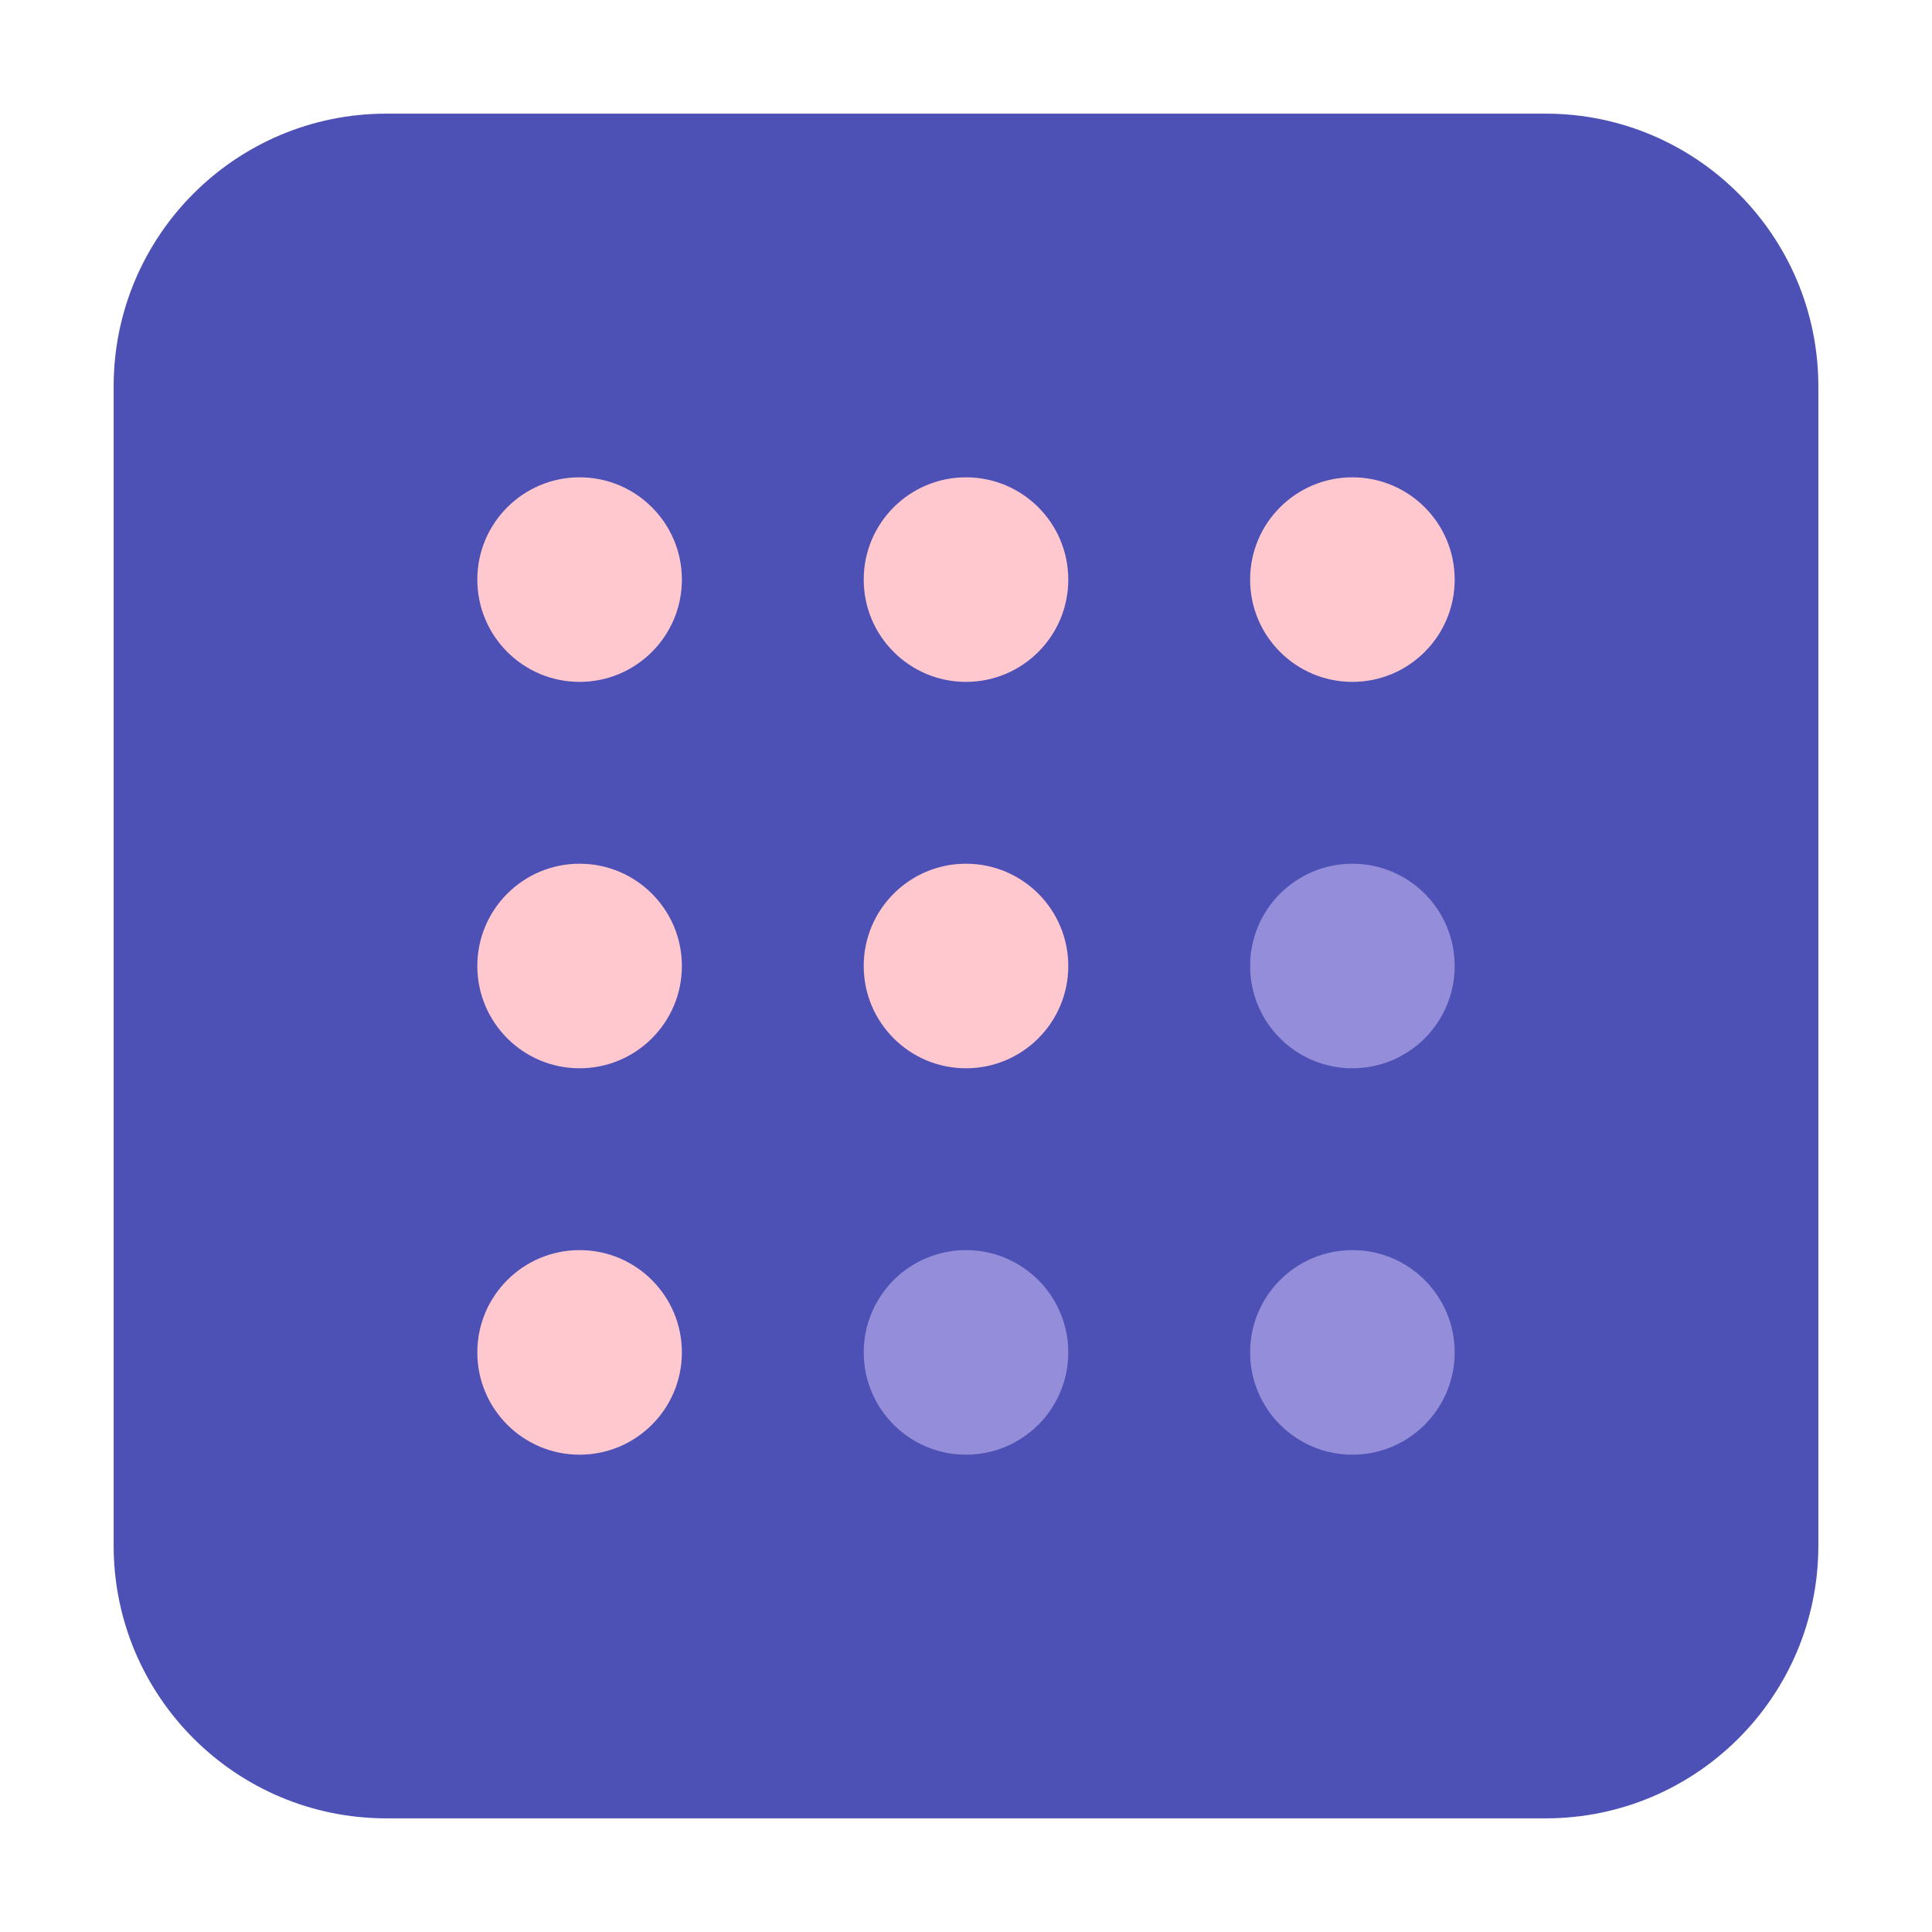
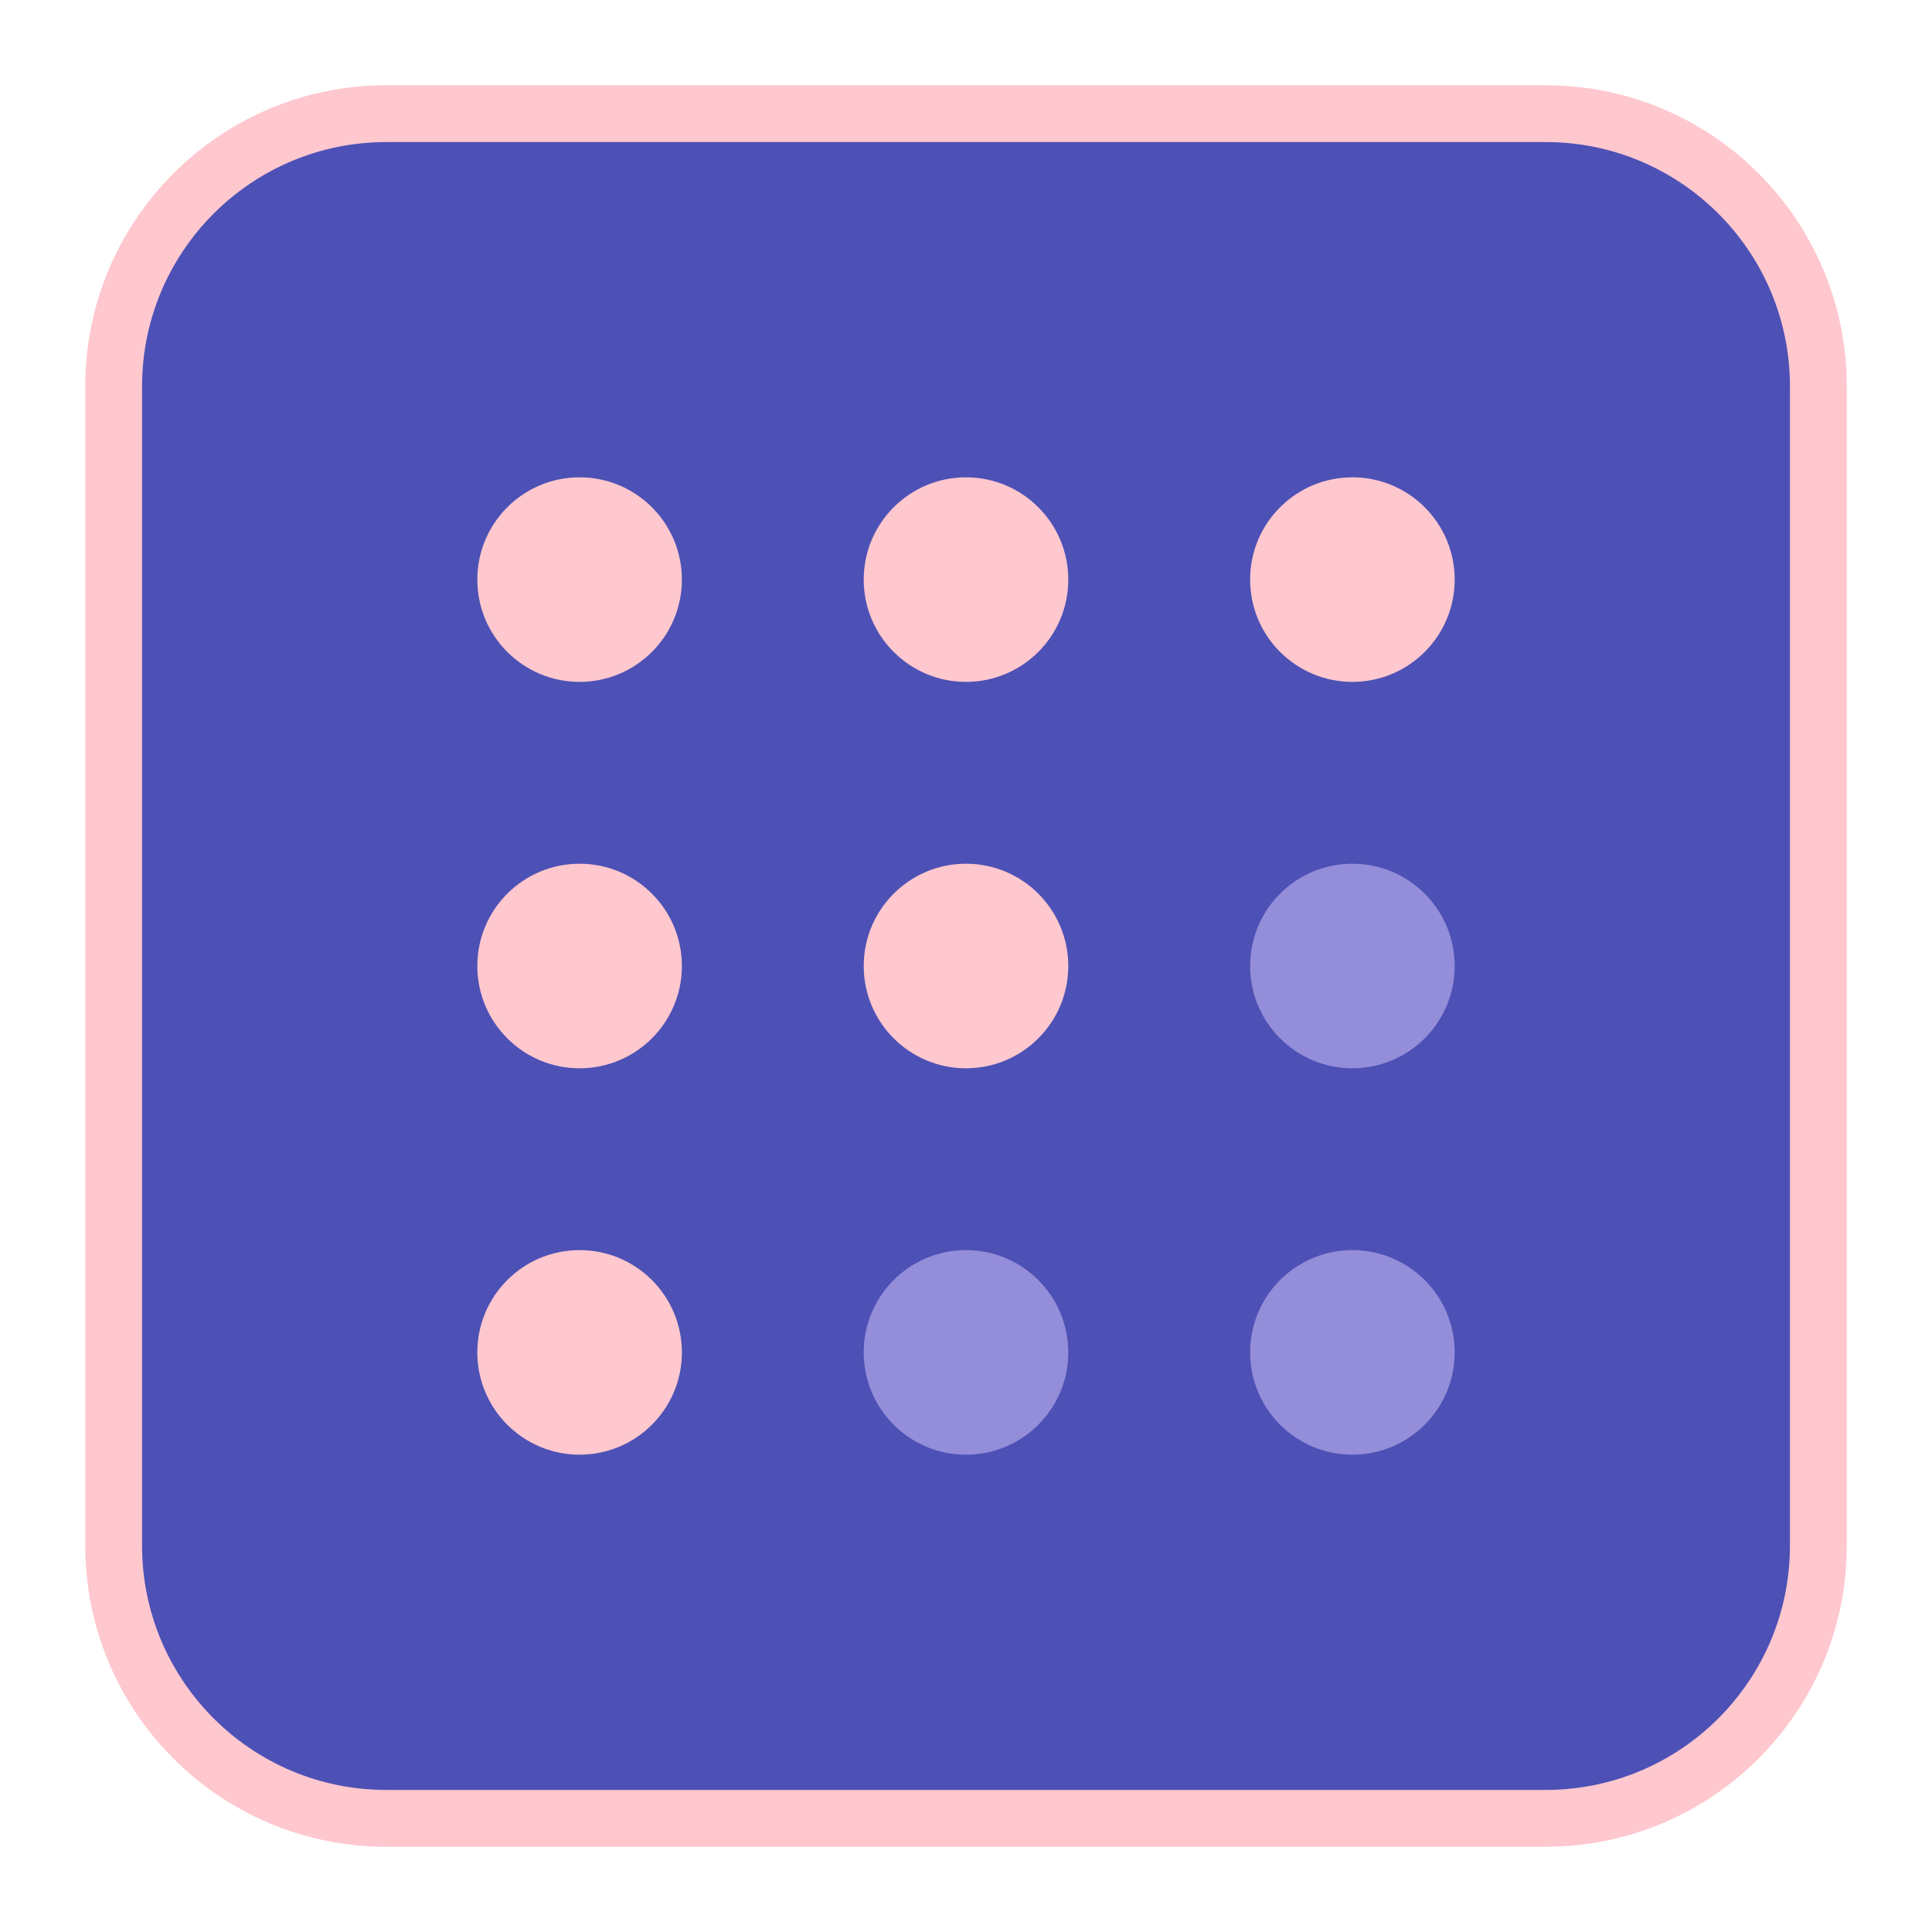
<svg xmlns="http://www.w3.org/2000/svg" width="100%" viewBox="170 170 340 340" role="img" style="">
-   <rect x="190" y="190" width="300" height="300" rx="48" fill="#EEEDFE" style="fill:#4D51B5;stroke:none;color:rgb(251, 251, 254);stroke-width:1px;stroke-linecap:butt;stroke-linejoin:miter;opacity:1" />
-   <circle cx="272" cy="272" r="18" fill="#534AB7" style="fill:rgb(275, 199, 206);stroke:none;color:rgb(251, 251, 254);stroke-width:1px;stroke-linecap:butt;stroke-linejoin:miter;opacity:1" />
-   <circle cx="340" cy="272" r="18" fill="#534AB7" style="fill:rgb(275, 199, 206);stroke:none;color:rgb(251, 251, 254);stroke-width:1px;stroke-linecap:butt;stroke-linejoin:miter;opacity:1" />
-   <circle cx="408" cy="272" r="18" fill="#534AB7" style="fill:rgb(275, 199, 206);stroke:none;color:rgb(251, 251, 254);stroke-width:1px;stroke-linecap:butt;stroke-linejoin:miter;opacity:1" />
-   <circle cx="272" cy="340" r="18" fill="#534AB7" style="fill:rgb(275, 199, 206);stroke:none;color:rgb(251, 251, 254);stroke-width:1px;stroke-linecap:butt;stroke-linejoin:miter;opacity:1" />
-   <circle cx="340" cy="340" r="18" fill="#534AB7" style="fill:rgb(275, 199, 206);stroke:none;color:rgb(251, 251, 254);stroke-width:1px;stroke-linecap:butt;stroke-linejoin:miter;opacity:1" />
-   <circle cx="408" cy="340" r="18" fill="none" stroke="#534AB7" stroke-width="4.5" style="fill:#948dd9;stroke:none;color:rgb(251, 251, 254);stroke-width:4.5px;stroke-linecap:butt;stroke-linejoin:miter;opacity:1" />
-   <circle cx="272" cy="408" r="18" fill="#534AB7" style="fill:rgb(275, 199, 206);stroke:none;color:rgb(251, 251, 254);stroke-width:1px;stroke-linecap:butt;stroke-linejoin:miter;opacity:1" />
-   <circle cx="340" cy="408" r="18" fill="none" stroke="#534AB7" stroke-width="4.5" style="fill:#948dd9;stroke:none;color:rgb(251, 251, 254);stroke-width:4.5px;stroke-linecap:butt;stroke-linejoin:miter;opacity:1" />
-   <circle cx="408" cy="408" r="18" fill="#948dd9" stroke="#534AB7" stroke-width="4.5" opacity="1.0" style="fill:#948dd9;stroke:none;color:rgb(251, 251, 254);stroke-width:4.5px;stroke-linecap:butt;stroke-linejoin:miter;opacity:1.0" />
+   <rect x="190" y="190" width="300" height="300" rx="48" fill="#EEEDFE" style="fill:#4d51b5;stroke:rgb(275, 199, 206);color:rgb(251, 251, 254);stroke-width:10px;stroke-linecap:butt;stroke-linejoin:miter;opacity:1" />
+   <circle cx="272" cy="272" r="18" fill="#4d51b5" style="fill:rgb(275, 199, 206);stroke:none;color:rgb(251, 251, 254);stroke-width:1px;stroke-linecap:butt;stroke-linejoin:miter;opacity:1" />
+   <circle cx="340" cy="272" r="18" fill="#4d51b5" style="fill:rgb(275, 199, 206);stroke:none;color:rgb(251, 251, 254);stroke-width:1px;stroke-linecap:butt;stroke-linejoin:miter;opacity:1" />
+   <circle cx="408" cy="272" r="18" fill="#4d51b5" style="fill:rgb(275, 199, 206);stroke:none;color:rgb(251, 251, 254);stroke-width:1px;stroke-linecap:butt;stroke-linejoin:miter;opacity:1" />
+   <circle cx="272" cy="340" r="18" fill="#4d51b5" style="fill:rgb(275, 199, 206);stroke:none;color:rgb(251, 251, 254);stroke-width:1px;stroke-linecap:butt;stroke-linejoin:miter;opacity:1" />
+   <circle cx="340" cy="340" r="18" fill="#4d51b5" style="fill:rgb(275, 199, 206);stroke:none;color:rgb(251, 251, 254);stroke-width:1px;stroke-linecap:butt;stroke-linejoin:miter;opacity:1" />
+   <circle cx="408" cy="340" r="18" fill="none" stroke="#4d51b5" stroke-width="4.5" style="fill:#948dd9;stroke:none;color:rgb(251, 251, 254);stroke-width:4.5px;stroke-linecap:butt;stroke-linejoin:miter;opacity:1" />
+   <circle cx="272" cy="408" r="18" fill="#4d51b5" style="fill:rgb(275, 199, 206);stroke:none;color:rgb(251, 251, 254);stroke-width:1px;stroke-linecap:butt;stroke-linejoin:miter;opacity:1" />
+   <circle cx="340" cy="408" r="18" fill="none" stroke="#4d51b5" stroke-width="4.5" style="fill:#948dd9;stroke:none;color:rgb(251, 251, 254);stroke-width:4.5px;stroke-linecap:butt;stroke-linejoin:miter;opacity:1" />
+   <circle cx="408" cy="408" r="18" fill="#948dd9" stroke="#4d51b5" stroke-width="4.5" opacity="1.0" style="fill:#948dd9;stroke:none;color:rgb(251, 251, 254);stroke-width:4.5px;stroke-linecap:butt;stroke-linejoin:miter;opacity:1.0" />
</svg>
